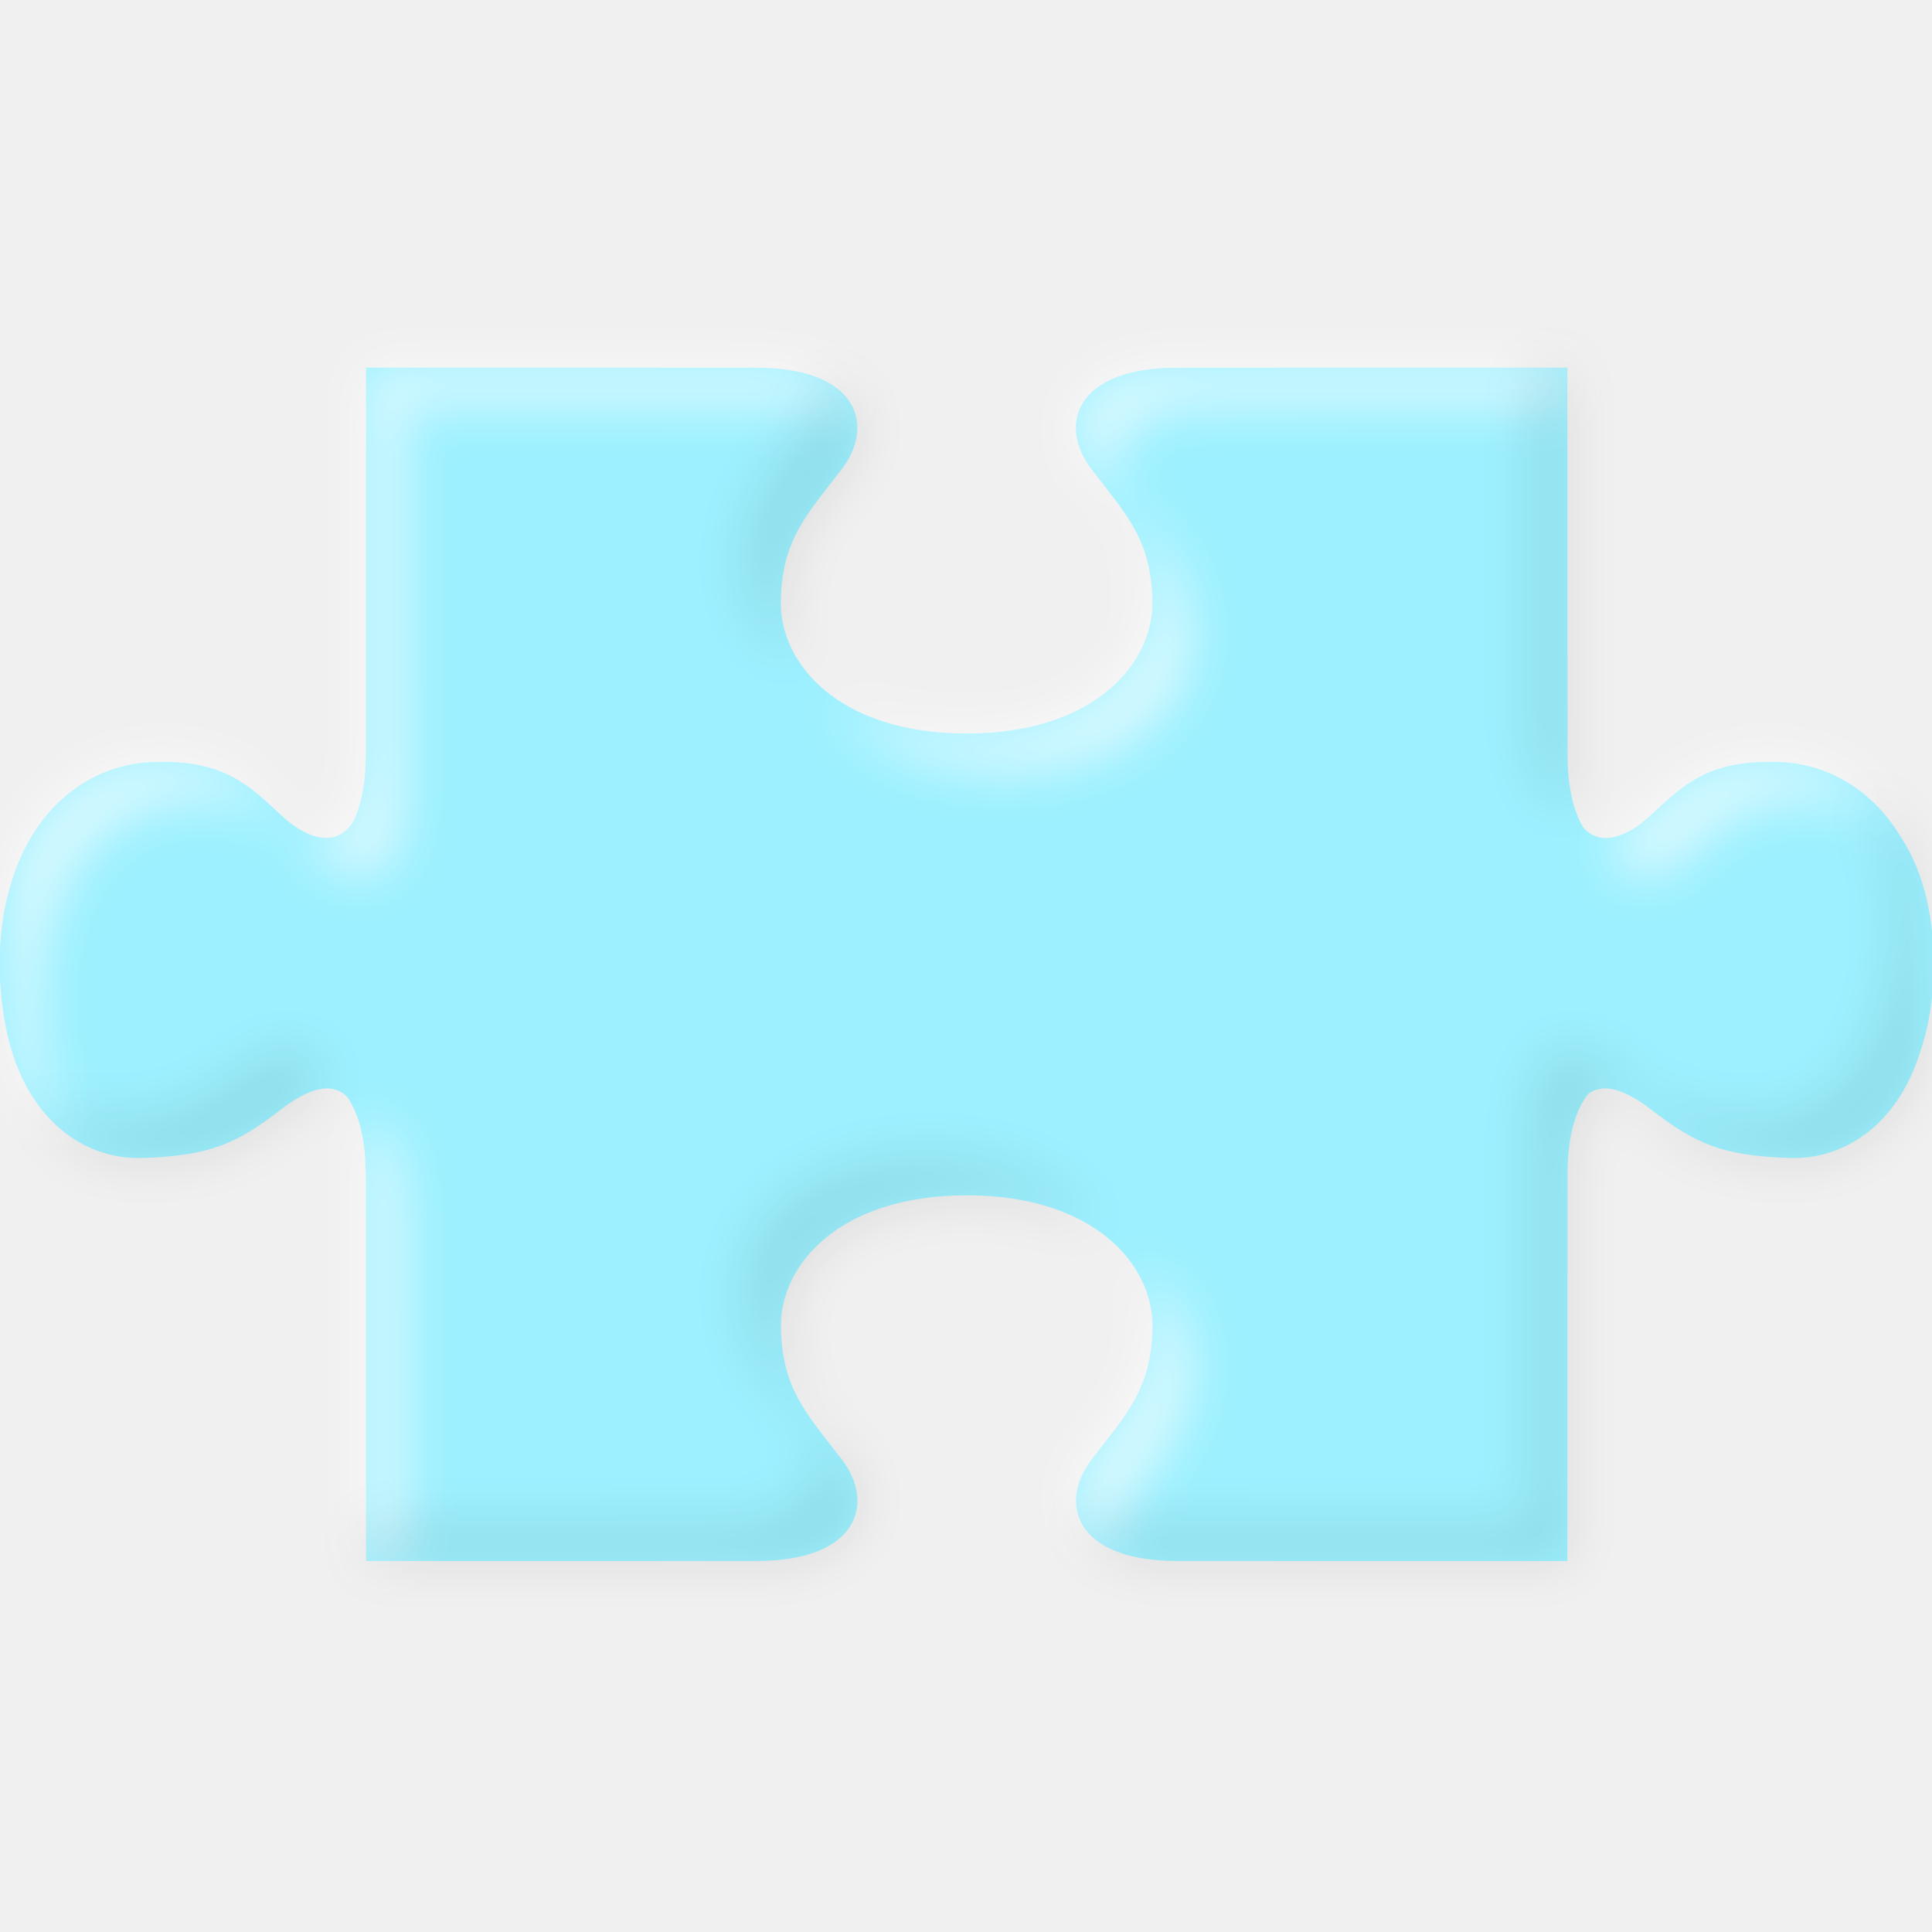
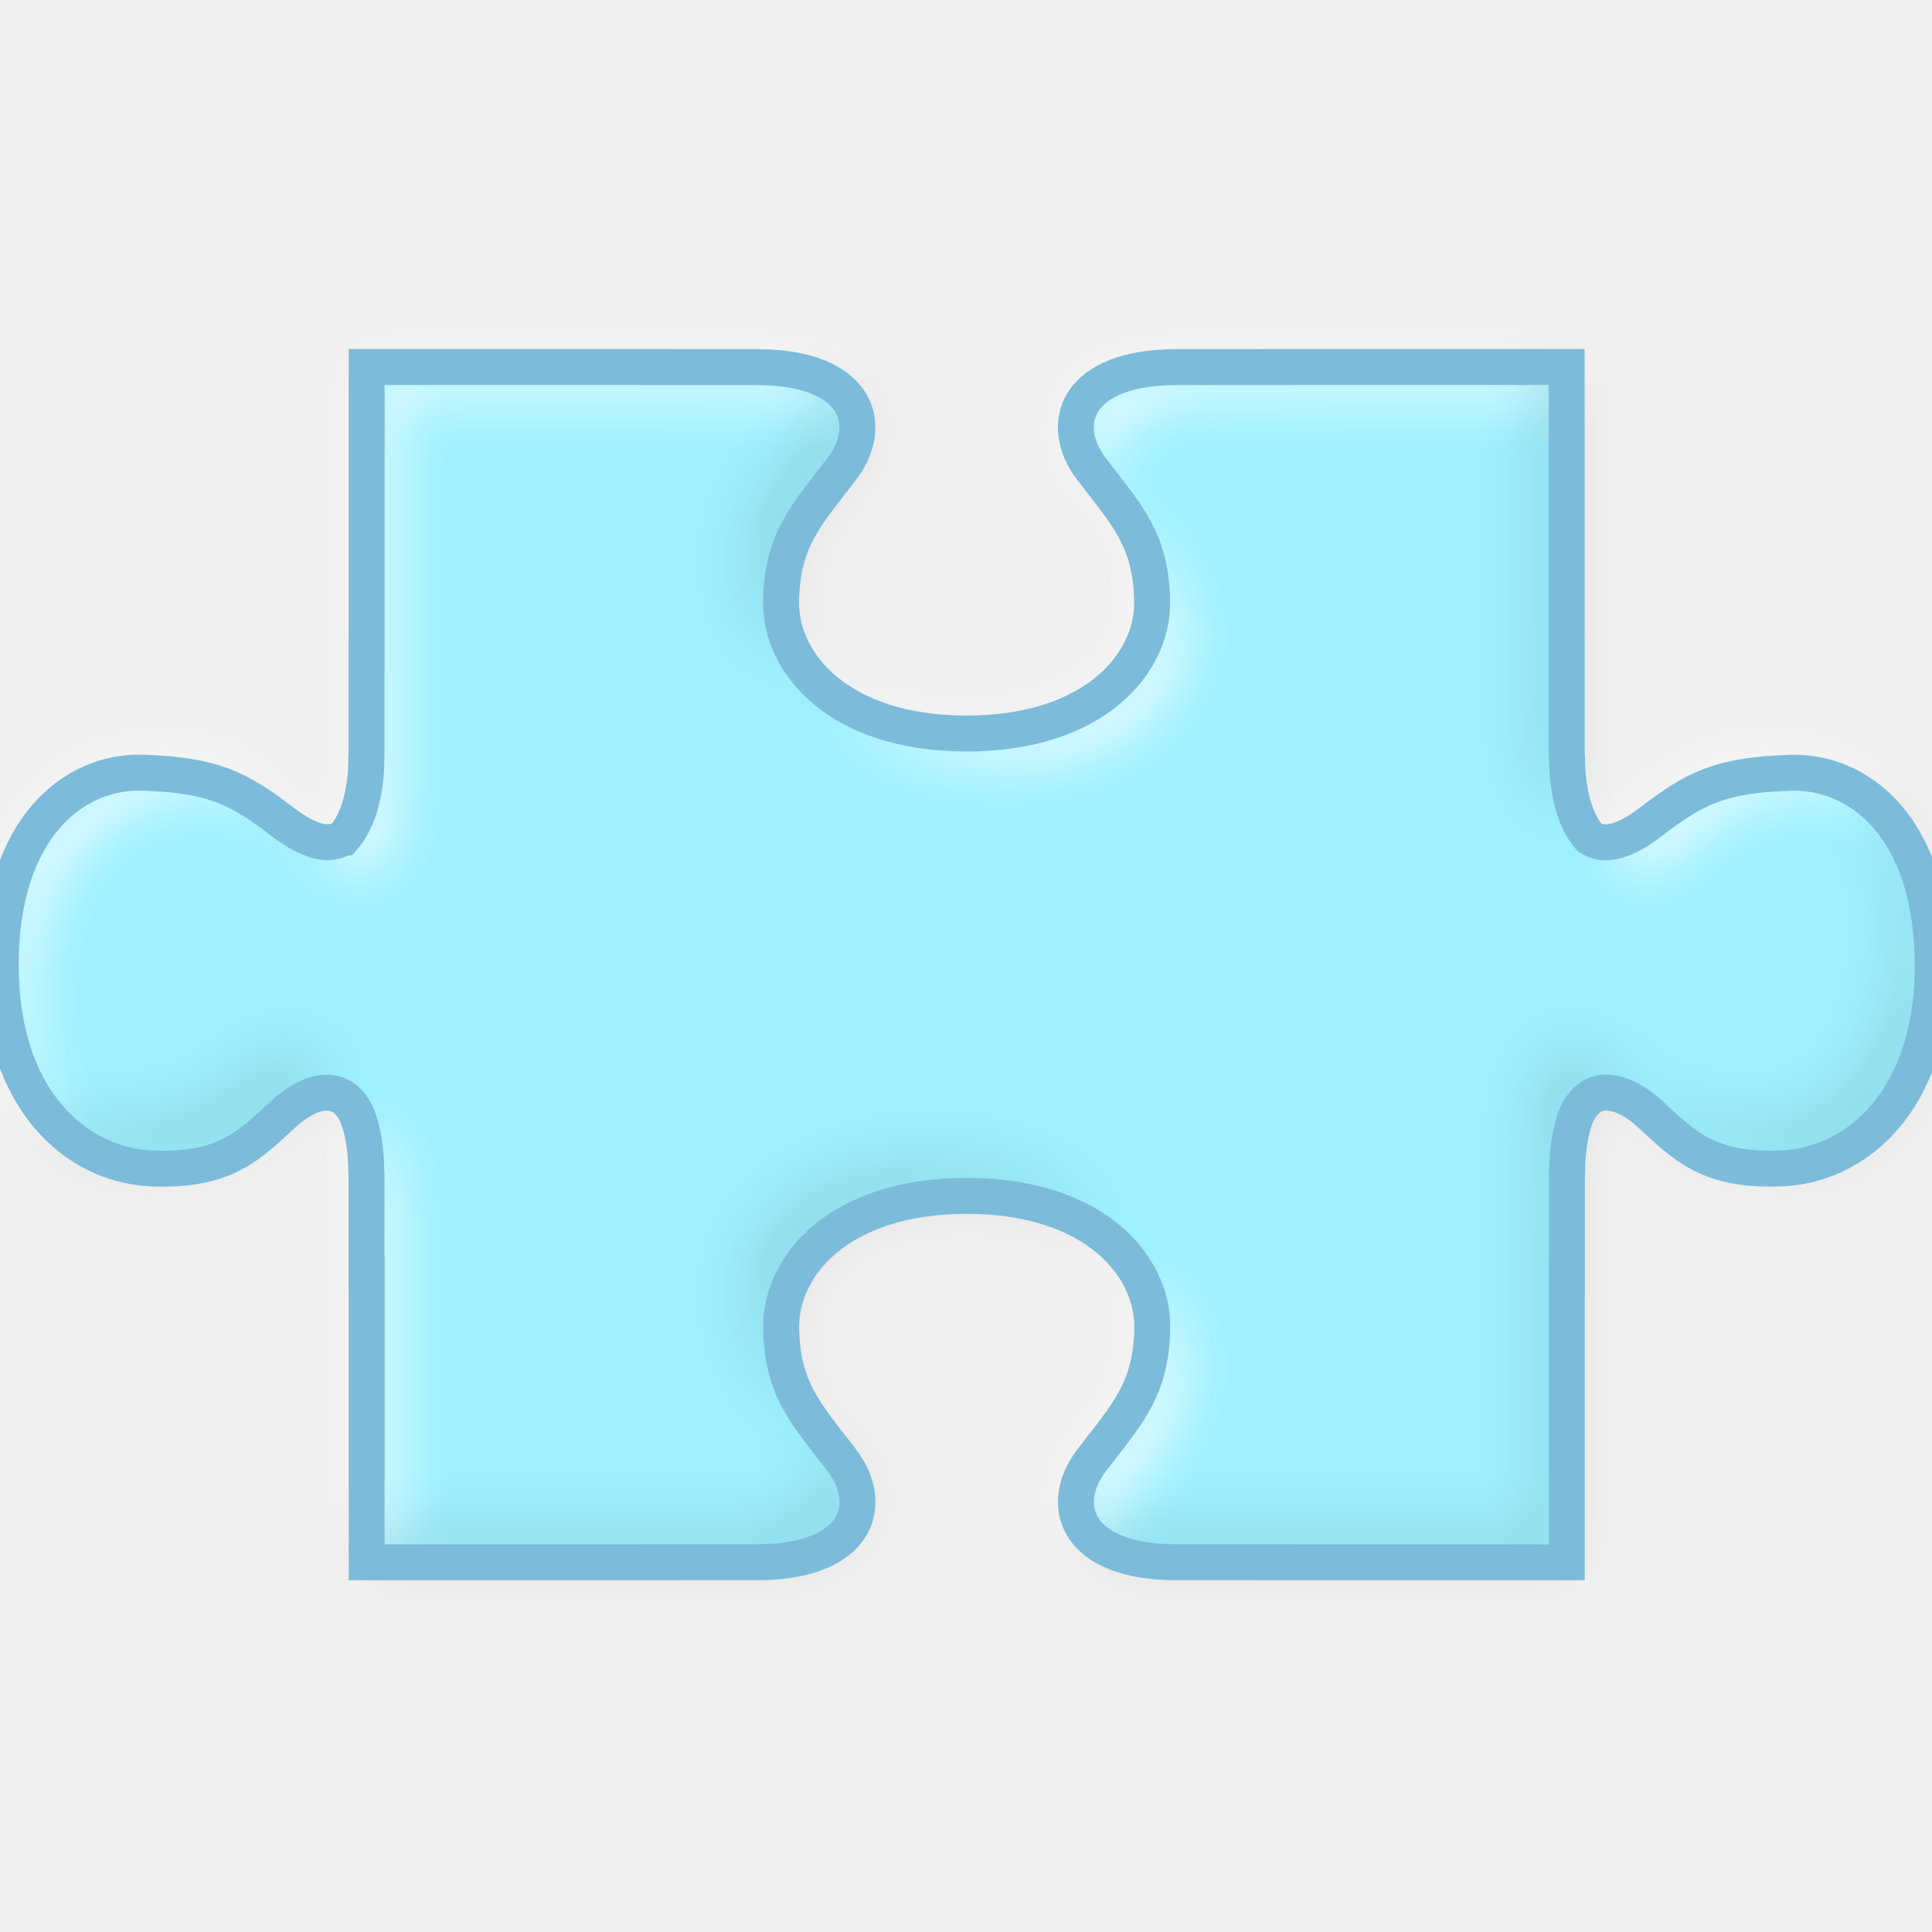
<svg xmlns="http://www.w3.org/2000/svg" width="16.13mm" height="16.13mm" viewBox="0 0 16.13 16.13" version="1.1" id="svg1">
  <defs id="defs1">
    <filter style="color-interpolation-filters:sRGB" id="filter1" x="-0.032" y="-0.05" width="1.063" height="1.101">
      <feGaussianBlur stdDeviation="0.209" id="feGaussianBlur1" />
    </filter>
    <filter style="color-interpolation-filters:sRGB" id="filter2" x="-0.032" y="-0.05" width="1.063" height="1.101">
      <feGaussianBlur stdDeviation="0.209" id="feGaussianBlur2" />
    </filter>
  </defs>
  <g id="layer1">
    <path id="rect1-1" style="color:#000000;fill:#9df0ff;fill-opacity:1;stroke-width:1.001;stroke-linecap:round;-inkscape-stroke:none" d="m 3.056,3.069 v 2.4 h -0.001 v 0.828 c 0,0.015 -0.001,0.027 -0.002,0.041 v -0.029 c 0,0.016 -2.414e-4,0.03 -5.167e-4,0.045 -8.608e-4,0.031 -0.001,0.063 -0.004,0.092 -3.68e-5,4.893e-4 3.72e-5,0.001 0,0.002 -1.03e-5,1.669e-4 1.03e-5,3.499e-4 0,5.167e-4 C 3.036,6.615 3.002,6.746 2.953,6.85 2.814,7.092 2.557,6.998 2.362,6.819 2.079,6.56 1.879,6.336 1.258,6.363 0.79,6.384 0.311,6.694 0.105,7.335 c -0.007,0.021 -0.014,0.044 -0.02,0.066 -4.4084e-4,0.002 -0.001,0.003 -0.002,0.005 -0.054,0.186 -0.086,0.4 -0.086,0.645 0,0.094 0.006,0.181 0.014,0.266 0.003,0.031 0.006,0.062 0.01,0.091 9.0874e-4,0.006 0.002,0.013 0.003,0.02 C 0.14,9.308 0.677,9.684 1.186,9.668 1.761,9.649 1.977,9.547 2.35,9.26 2.568,9.092 2.771,9.022 2.902,9.162 c 0.072,0.106 0.124,0.257 0.143,0.459 0.001,0.017 0.003,0.032 0.004,0.05 0.003,0.047 0.004,0.097 0.004,0.15 v -0.058 c 2.8e-4,0.014 0.002,0.027 0.002,0.041 v 0.829 h 0.001 v 2.4 h 2.43 v -5.17e-4 H 6.315 c 0.851,0 0.994,-0.482 0.712,-0.849 -0.291,-0.379 -0.5,-0.588 -0.507,-1.105 -0.007,-0.517 0.485,-1.099 1.551,-1.099 1.066,0 1.558,0.582 1.551,1.099 -0.007,0.517 -0.216,0.726 -0.507,1.105 -0.282,0.367 -0.139,0.849 0.712,0.849 H 10.656 v 5.17e-4 h 2.43 v -2.4 h 10e-4 V 9.804 c 0,-0.316 0.067,-0.534 0.17,-0.669 0.131,-0.102 0.321,-0.031 0.523,0.125 0.373,0.287 0.589,0.389 1.164,0.408 0.432,0.014 0.886,-0.255 1.084,-0.875 C 16.1,8.586 16.144,8.341 16.144,8.051 16.144,7.583 16.031,7.226 15.86,6.973 15.617,6.576 15.241,6.38 14.871,6.363 14.251,6.336 14.05,6.56 13.768,6.819 13.59,6.982 13.362,7.075 13.218,6.908 13.137,6.772 13.087,6.572 13.087,6.298 V 5.469 h -10e-4 V 3.069 h -2.43 v 0.001 H 9.826 c -0.851,0 -0.994,0.482 -0.712,0.849 0.291,0.379 0.5,0.587 0.507,1.105 0.007,0.517 -0.486,1.1 -1.551,1.1 -1.066,0 -1.558,-0.582 -1.551,-1.1 0.007,-0.517 0.216,-0.726 0.507,-1.105 C 7.309,3.552 7.165,3.07 6.315,3.07 H 5.485 v -0.001 z" />
    <path id="rect1" style="color:#000000;fill:#ffffff;fill-opacity:1;stroke-width:1.001;stroke-linecap:round;-inkscape-stroke:none;filter:url(#filter2);opacity:0.7" d="m 3.056,3.069 v 2.4 h -0.001 v 0.828 c 0,0.015 -0.001,0.027 -0.002,0.041 v -0.029 c 0,0.016 -2.41e-4,0.03 -5.16e-4,0.045 -8.61e-4,0.031 -0.001,0.063 -0.004,0.092 -3.7e-5,4.893e-4 3.7e-5,0.001 0,0.002 v 5.167e-4 c -0.013,0.166 -0.047,0.297 -0.096,0.4 C 2.814,7.092 2.558,6.998 2.362,6.819 2.079,6.56 1.879,6.336 1.258,6.363 0.79,6.384 0.311,6.694 0.105,7.335 c -0.007,0.021 -0.014,0.044 -0.02,0.066 -4.4e-4,0.002 -0.001,0.003 -0.002,0.005 -0.054,0.186 -0.086,0.4 -0.086,0.645 0,0.094 0.006,0.181 0.014,0.266 0.003,0.031 0.006,0.062 0.01,0.091 9.09e-4,0.006 0.002,0.013 0.003,0.02 0.071,0.533 0.296,0.88 0.576,1.068 -0.133,-0.192 -0.233,-0.446 -0.275,-0.768 -9.58e-4,-0.006 -0.002,-0.013 -0.003,-0.02 -0.004,-0.03 -0.007,-0.06 -0.01,-0.091 -0.009,-0.085 -0.014,-0.172 -0.014,-0.266 0,-0.246 0.032,-0.46 0.086,-0.645 4.37e-4,-0.002 0.001,-0.003 0.002,-0.005 0.007,-0.022 0.013,-0.045 0.02,-0.066 0.206,-0.641 0.685,-0.951 1.153,-0.972 0.62,-0.027 0.821,0.197 1.103,0.455 0.196,0.179 0.453,0.274 0.592,0.031 0.049,-0.103 0.083,-0.235 0.096,-0.4 v -5.168e-4 c 3.7e-5,-4.9e-4 -3.7e-5,-0.001 0,-0.002 0.002,-0.029 0.003,-0.061 0.004,-0.092 2.75e-4,-0.015 5.17e-4,-0.03 5.17e-4,-0.045 v 0.029 c 2.8e-4,-0.014 0.002,-0.027 0.002,-0.041 V 5.769 h 0.001 V 3.369 H 5.786 v 0.001 h 0.829 c 0.222,0 0.394,0.033 0.525,0.088 C 7.076,3.242 6.822,3.07 6.315,3.07 H 5.485 v -0.001 z m 7.6,0 v 0.001 H 9.826 c -0.851,0 -0.994,0.482 -0.712,0.849 0.291,0.379 0.5,0.587 0.507,1.105 0.007,0.517 -0.486,1.1 -1.551,1.1 -0.478,0 -0.84,-0.117 -1.093,-0.293 0.221,0.33 0.677,0.593 1.394,0.593 1.066,0 1.558,-0.582 1.551,-1.1 C 9.915,4.806 9.706,4.598 9.415,4.219 9.133,3.852 9.276,3.37 10.127,3.37 h 0.829 v -0.001 h 2.13 V 3.069 Z m 4.216,3.294 c -0.62,-0.027 -0.821,0.197 -1.103,0.455 -0.104,0.095 -0.224,0.164 -0.335,0.174 0.022,0.083 0.05,0.156 0.085,0.215 0.144,0.167 0.372,0.074 0.55,-0.089 0.282,-0.259 0.483,-0.483 1.103,-0.455 0.216,0.01 0.433,0.083 0.626,0.22 C 15.555,6.548 15.211,6.378 14.871,6.363 Z M 3.027,9.387 c -0.008,8.98e-5 -0.017,0.002 -0.025,0.003 0.019,0.068 0.035,0.144 0.043,0.23 0.001,0.017 0.003,0.032 0.004,0.05 0.003,0.047 0.004,0.097 0.004,0.15 v -0.058 c 2.8e-4,0.014 0.002,0.027 0.002,0.041 v 0.829 h 10e-4 v 2.4 h 0.3 v -2.1 h -10e-4 v -0.829 c 0,-0.015 -0.001,-0.027 -0.002,-0.041 v 0.058 c 0,-0.053 -0.001,-0.103 -0.004,-0.15 -9.6e-4,-0.018 -0.003,-0.033 -0.004,-0.05 C 3.326,9.718 3.274,9.567 3.202,9.461 3.153,9.409 3.094,9.386 3.027,9.387 Z m 6.437,1.185 c 0.107,0.161 0.16,0.336 0.158,0.506 -0.007,0.517 -0.216,0.726 -0.507,1.105 C 8.906,12.455 8.931,12.788 9.301,12.944 9.258,12.798 9.301,12.631 9.415,12.483 9.706,12.104 9.915,11.895 9.922,11.378 9.926,11.092 9.776,10.788 9.464,10.572 Z" />
    <path id="rect1-2" style="color:#000000;fill:#000000;fill-opacity:1;stroke-width:1.001;stroke-linecap:round;-inkscape-stroke:none;filter:url(#filter1);opacity:0.1" d="M 12.786 3.069 L 12.786 5.169 L 12.787 5.169 L 12.787 5.998 C 12.787 6.272 12.838 6.471 12.918 6.608 C 12.979 6.678 13.054 6.7 13.134 6.693 C 13.105 6.583 13.087 6.454 13.087 6.298 L 13.087 5.469 L 13.086 5.469 L 13.086 3.069 L 12.786 3.069 z M 6.84 3.159 C 6.883 3.305 6.84 3.471 6.727 3.619 C 6.435 3.998 6.227 4.206 6.22 4.724 C 6.216 5.009 6.365 5.314 6.678 5.53 C 6.57 5.37 6.517 5.194 6.519 5.024 C 6.526 4.507 6.735 4.298 7.026 3.919 C 7.235 3.648 7.21 3.315 6.84 3.159 z M 15.498 6.583 C 15.519 6.612 15.541 6.64 15.561 6.672 C 15.731 6.925 15.845 7.283 15.845 7.751 C 15.845 8.041 15.8 8.286 15.727 8.493 C 15.529 9.112 15.076 9.381 14.644 9.367 C 14.069 9.349 13.853 9.246 13.48 8.96 C 13.277 8.804 13.088 8.732 12.957 8.835 C 12.854 8.969 12.787 9.187 12.787 9.504 L 12.787 10.333 L 12.786 10.333 L 12.786 12.733 L 10.356 12.733 L 10.356 12.732 L 9.527 12.732 C 9.305 12.732 9.132 12.699 9.001 12.644 C 9.065 12.86 9.319 13.032 9.826 13.032 L 10.656 13.032 L 10.656 13.033 L 13.086 13.033 L 13.086 10.633 L 13.087 10.633 L 13.087 9.804 C 13.087 9.488 13.154 9.27 13.257 9.135 C 13.388 9.032 13.577 9.104 13.78 9.26 C 14.153 9.547 14.369 9.649 14.943 9.668 C 15.376 9.681 15.829 9.412 16.027 8.793 C 16.1 8.586 16.144 8.341 16.144 8.051 C 16.144 7.583 16.031 7.226 15.861 6.973 C 15.759 6.808 15.635 6.68 15.498 6.583 z M 2.427 8.787 C 2.317 8.788 2.187 8.855 2.051 8.96 C 1.677 9.246 1.461 9.349 0.887 9.367 C 0.686 9.374 0.48 9.318 0.298 9.195 C 0.529 9.53 0.863 9.678 1.186 9.668 C 1.761 9.649 1.977 9.547 2.35 9.26 C 2.476 9.163 2.597 9.1 2.702 9.09 C 2.677 8.999 2.644 8.922 2.602 8.861 C 2.553 8.809 2.494 8.786 2.427 8.787 z M 7.771 9.678 C 6.705 9.678 6.213 10.26 6.22 10.778 C 6.227 11.295 6.435 11.504 6.727 11.883 C 7.009 12.25 6.866 12.732 6.015 12.732 L 5.186 12.732 L 5.186 12.733 L 3.056 12.733 L 3.056 13.033 L 5.485 13.033 L 5.485 13.032 L 6.315 13.032 C 7.165 13.032 7.309 12.55 7.026 12.183 C 6.735 11.804 6.526 11.595 6.519 11.078 C 6.512 10.56 7.005 9.979 8.07 9.979 C 8.549 9.979 8.911 10.097 9.165 10.273 C 8.944 9.943 8.488 9.678 7.771 9.678 z " />
+     <path id="rect1-43-7-0-4-3-1-14" style="color:#000000;fill:none;fill-opacity:1;stroke:#7cbbd9;stroke-width:0.3;stroke-linecap:round;stroke-dasharray:none;stroke-opacity:1;paint-order:markers stroke fill" d="m 16.136,8.054 c -5.4e-5,-0.067 -0.003,-0.131 -0.007,-0.193 -0.066,-1.001 -0.639,-1.427 -1.18,-1.409 -0.575,0.018 -0.791,0.121 -1.164,0.408 -0.198,0.152 -0.384,0.224 -0.515,0.131 -2.99e-4,-2.14e-4 -7.35e-4,-3.02e-4 -10e-4,-5.17e-4 -0.1,-0.117 -0.169,-0.306 -0.184,-0.578 -0.002,-0.037 -0.003,-0.073 -0.003,-0.114 v 0.04 c -2.78e-4,-0.014 -0.002,-0.027 -0.002,-0.041 V 5.468 h -5.17e-4 V 3.064 h -2.428 v 0.001 H 9.824 c -0.85,0 -0.992,0.483 -0.711,0.851 0.291,0.38 0.499,0.589 0.506,1.107 0.007,0.518 -0.485,1.101 -1.549,1.101 -1.064,0 -1.556,-0.583 -1.549,-1.101 0.007,-0.518 0.215,-0.727 0.506,-1.107 0.282,-0.368 0.139,-0.851 -0.711,-0.851 H 5.488 v -0.001 H 3.061 V 5.468 h -0.001 v 0.829 c 0,0.011 -8.82e-4,0.02 -10e-4,0.03 v -0.029 c 0,0.053 -0.002,0.103 -0.004,0.149 -2.5e-5,3.26e-4 2.4e-5,7.08e-4 0,0.001 -5.1e-5,9.29e-4 -4.66e-4,0.002 -5.17e-4,0.003 -0.02,0.252 -0.088,0.428 -0.183,0.539 h -5.16e-4 c -0.131,0.093 -0.317,0.021 -0.515,-0.131 -0.373,-0.287 -0.589,-0.389 -1.164,-0.408 -0.575,-0.018 -1.186,0.463 -1.186,1.602 -9.16e-4,1.14 0.638,1.674 1.258,1.702 0.62,0.027 0.821,-0.197 1.103,-0.455 0.212,-0.194 0.494,-0.289 0.623,0.034 v 5.17e-4 c 0.03,0.085 0.052,0.185 0.062,0.303 0.002,0.03 0.004,0.061 0.005,0.095 5.7e-5,0.002 -5.5e-5,0.003 0,0.005 6.91e-4,0.023 0.002,0.047 0.002,0.072 v -0.03 c 1.51e-4,0.01 0.001,0.02 0.001,0.03 v 0.83 h 10e-4 v 2.404 h 2.427 v -5.11e-4 h 0.829 c 0.85,0 0.992,-0.483 0.711,-0.851 -0.291,-0.38 -0.5,-0.589 -0.506,-1.107 -0.007,-0.518 0.485,-1.101 1.549,-1.101 1.064,0 1.556,0.583 1.549,1.101 -0.007,0.518 -0.215,0.727 -0.506,1.107 -0.282,0.368 -0.139,0.851 0.711,0.851 h 0.828 v 5.16e-4 h 2.428 v -2.404 h 5.17e-4 V 9.81 c 0,-0.015 0.001,-0.027 0.002,-0.041 v 0.041 c 0,-0.022 4.98e-4,-0.043 10e-4,-0.064 4.01e-4,-0.013 3.96e-4,-0.026 10e-4,-0.039 0.001,-0.024 0.003,-0.047 0.005,-0.069 0.008,-0.086 0.02,-0.164 0.039,-0.233 9e-5,-3.22e-4 -9.1e-5,-7.12e-4 0,-10e-4 1.48e-4,-5.53e-4 3.67e-4,-9.98e-4 5.16e-4,-0.002 0.007,-0.024 0.014,-0.046 0.022,-0.068 5.3e-5,-1.51e-4 -5.3e-5,-3.65e-4 0,-5.17e-4 0.128,-0.323 0.412,-0.228 0.623,-0.034 0.282,0.259 0.483,0.483 1.103,0.455 0.584,-0.026 1.184,-0.501 1.252,-1.508 0.004,-0.062 0.007,-0.127 0.007,-0.193 z" />
  </g>
</svg>
